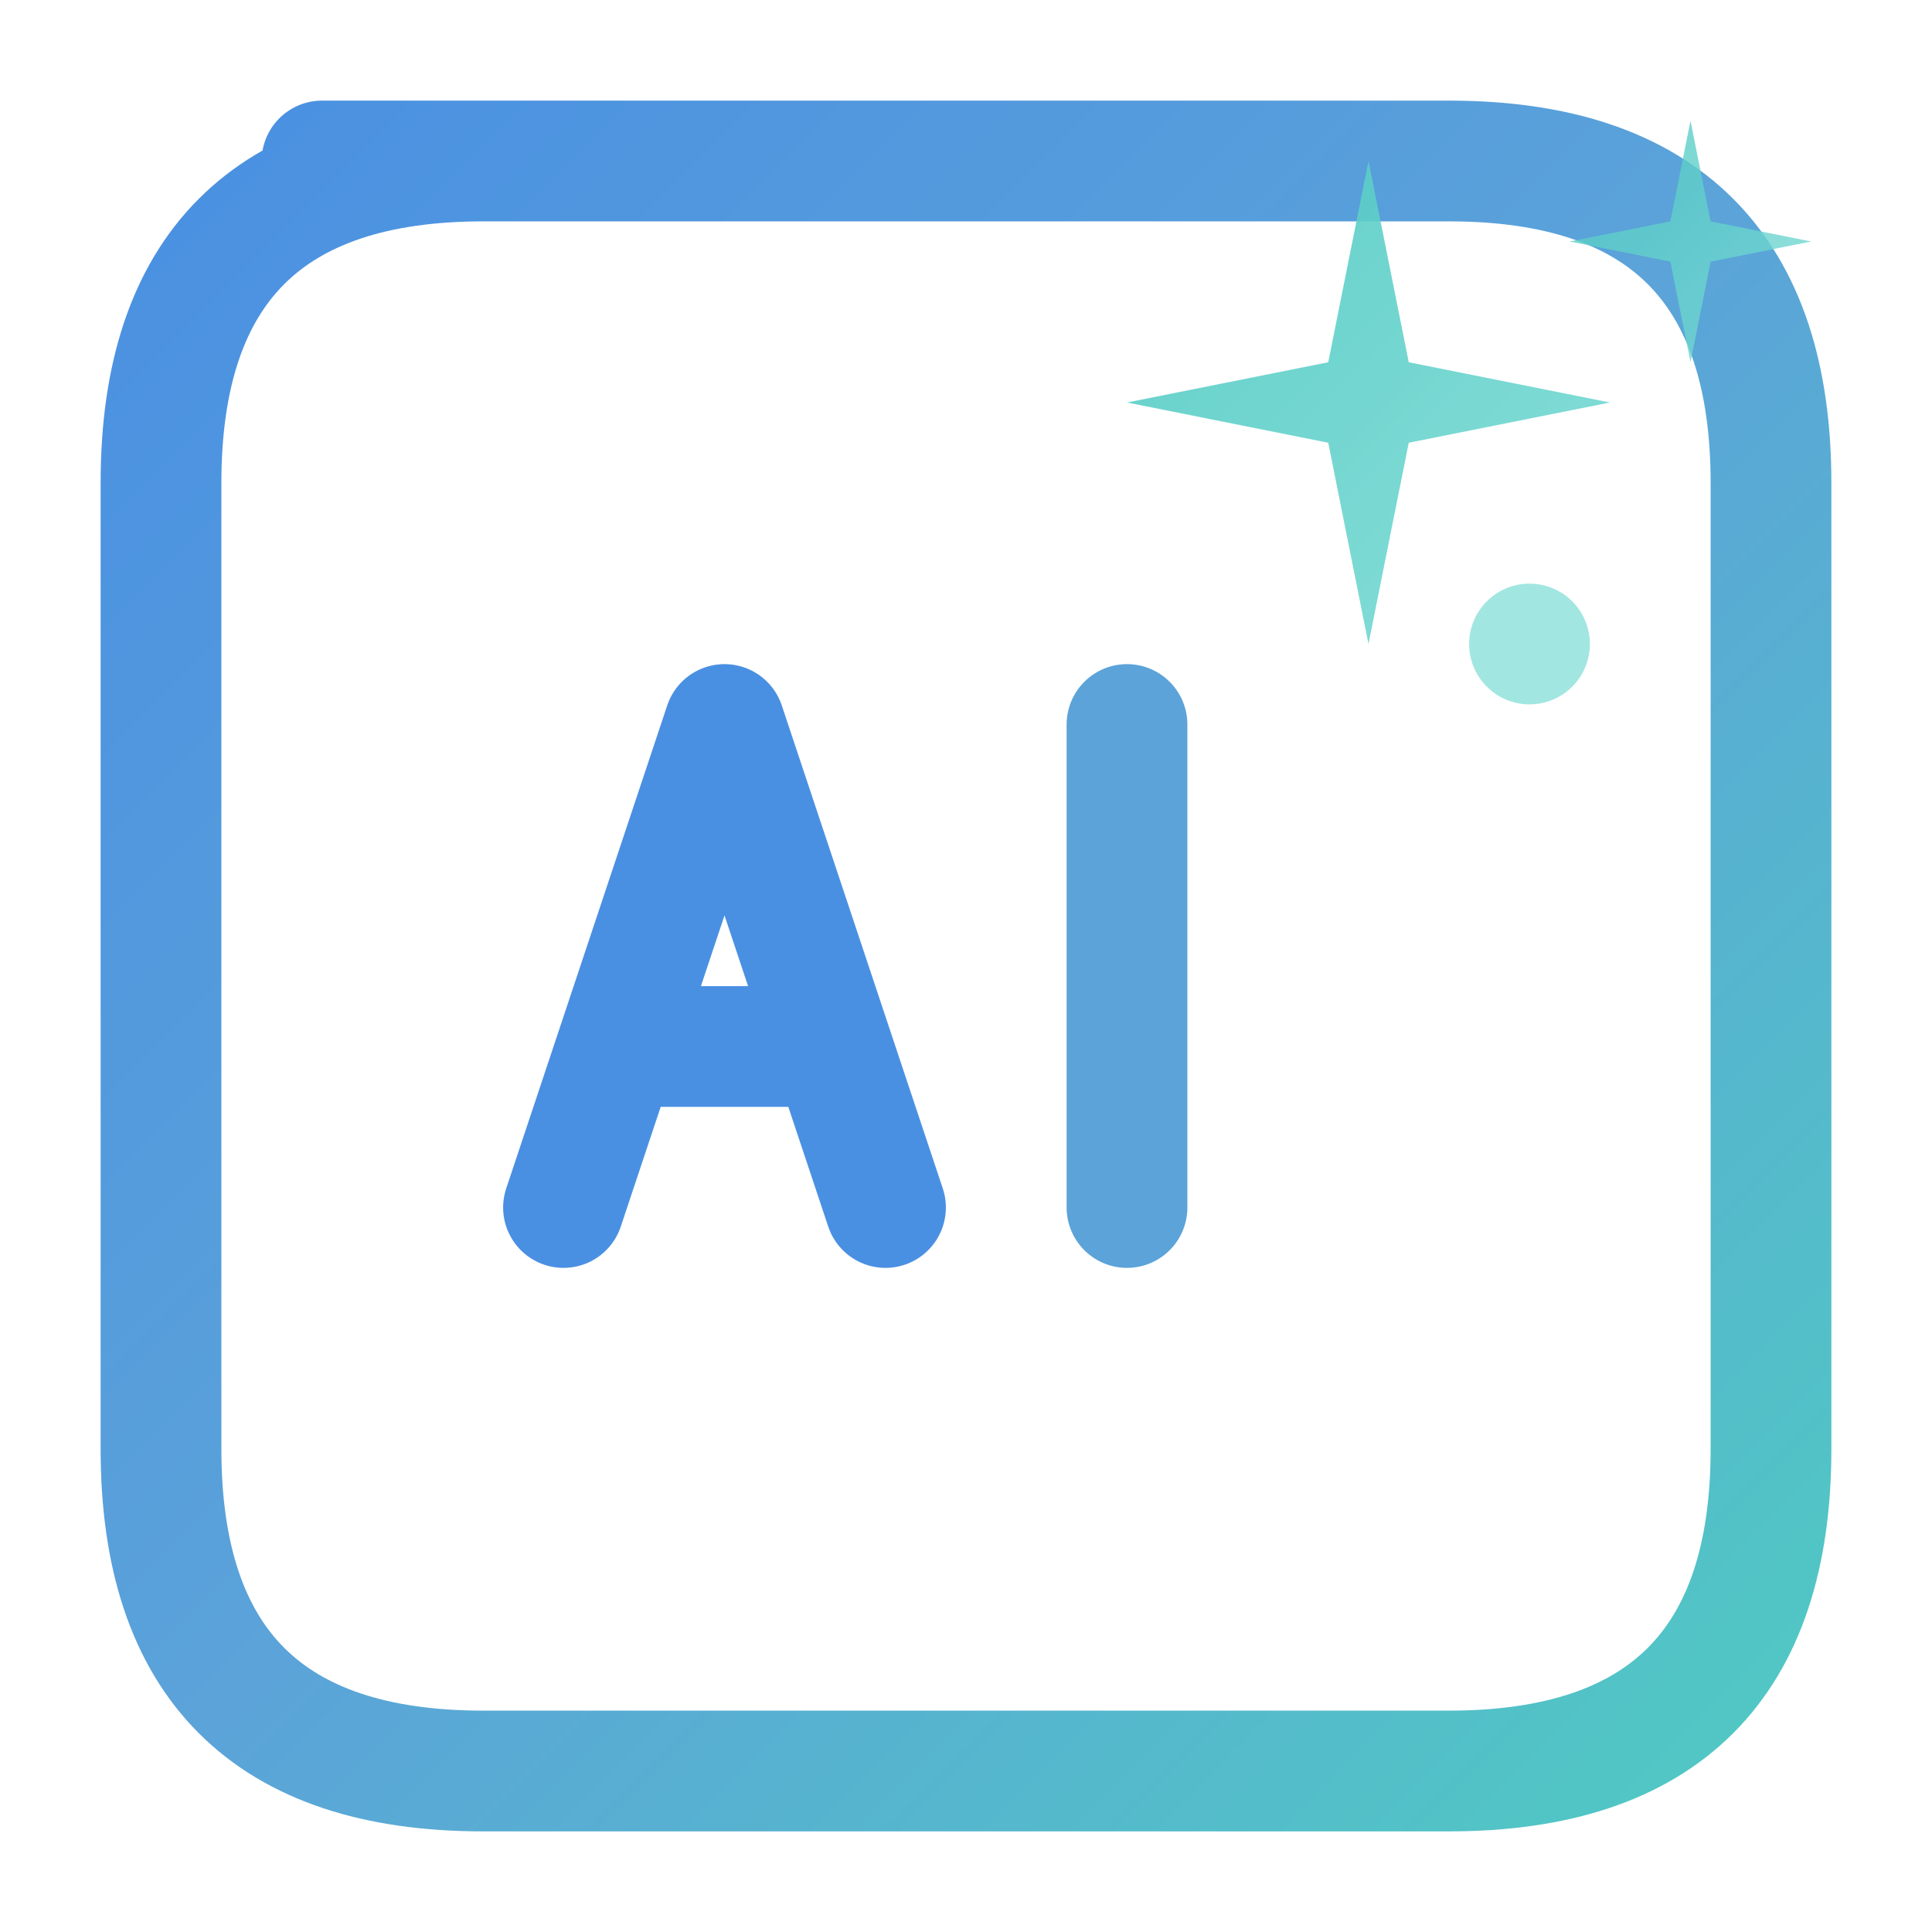
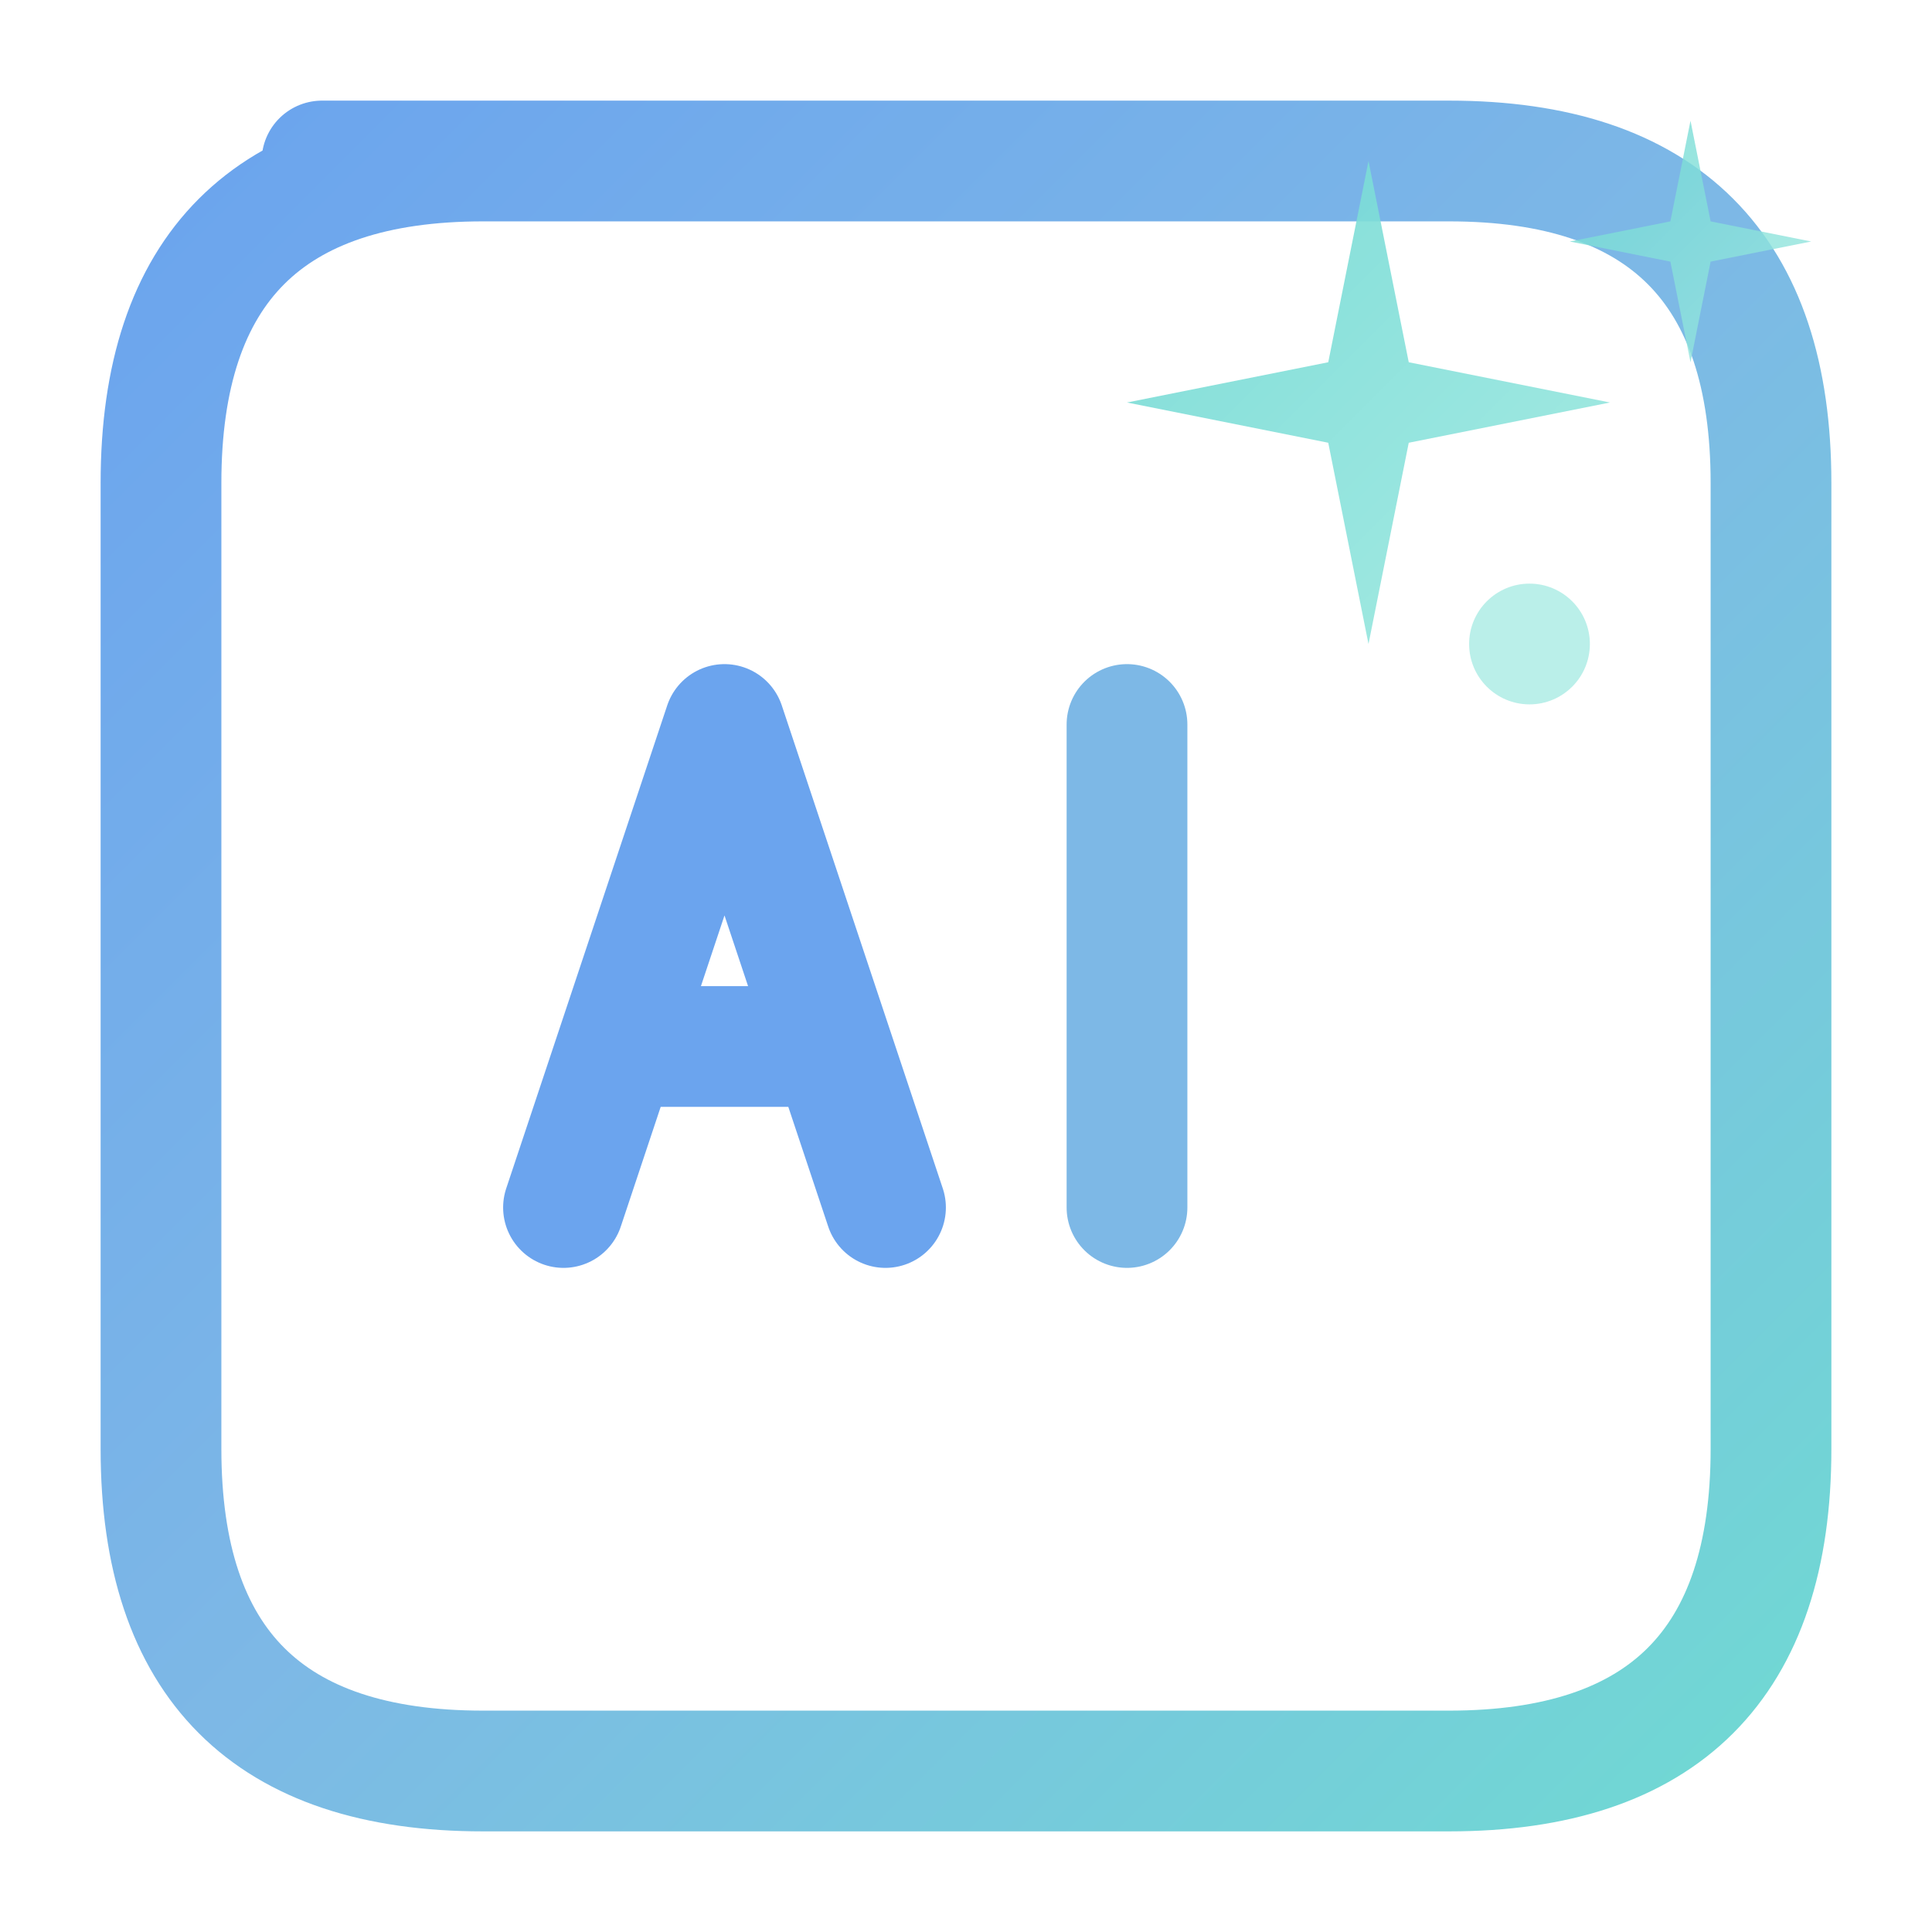
<svg xmlns="http://www.w3.org/2000/svg" width="48" height="48" viewBox="0 0 48 48" fill="none">
  <defs>
    <linearGradient id="frameGradient" x1="0%" y1="0%" x2="100%" y2="100%">
-       <stop offset="0%" style="stop-color:#4A90E2;stop-opacity:1" />
-       <stop offset="50%" style="stop-color:#5BA3D9;stop-opacity:1" />
-       <stop offset="100%" style="stop-color:#50C9C3;stop-opacity:1" />
+       <stop offset="0%" style="stop-color:#6BA4EE;stop-opacity:1" />
+       <stop offset="50%" style="stop-color:#7DB8E6;stop-opacity:1" />
+       <stop offset="100%" style="stop-color:#70D9D3;stop-opacity:1" />
    </linearGradient>
    <linearGradient id="sparkleGradient" x1="0%" y1="0%" x2="100%" y2="100%">
-       <stop offset="0%" style="stop-color:#50C9C3;stop-opacity:1" />
-       <stop offset="100%" style="stop-color:#7BDBD4;stop-opacity:1" />
+       <stop offset="0%" style="stop-color:#70D9D3;stop-opacity:1" />
+       <stop offset="100%" style="stop-color:#9DE8E0;stop-opacity:1" />
    </linearGradient>
  </defs>
  <path d="M 8 4             L 36 4             Q 44 4 44 12            L 44 36            Q 44 44 36 44            L 12 44            Q 4 44 4 36            L 4 12            Q 4 4 12 4            Z" fill="none" stroke="url(#frameGradient)" stroke-width="3" stroke-linecap="round" stroke-linejoin="round" />
  <g>
-     <path d="M 14 30               L 18 18               L 22 30              M 15.5 26 L 20.5 26" fill="none" stroke="#4A90E2" stroke-width="3" stroke-linecap="round" stroke-linejoin="round" />
-     <path d="M 28 18 L 28 30" fill="none" stroke="#5BA3D9" stroke-width="3" stroke-linecap="round" />
+     <path d="M 14 30               L 18 18               L 22 30              M 15.5 26 L 20.5 26" fill="none" stroke="#6BA4EE" stroke-width="3" stroke-linecap="round" stroke-linejoin="round" />
+     <path d="M 28 18 L 28 30" fill="none" stroke="#7DB8E6" stroke-width="3" stroke-linecap="round" />
  </g>
  <g transform="translate(34, 10)">
    <path d="M 0 -6               L 1 -1               L 6 0               L 1 1               L 0 6               L -1 1               L -6 0               L -1 -1               Z" fill="url(#sparkleGradient)" opacity="0.9" />
  </g>
  <g transform="translate(42, 6)">
    <path d="M 0 -3               L 0.5 -0.5               L 3 0               L 0.5 0.5               L 0 3               L -0.5 0.5               L -3 0               L -0.5 -0.5               Z" fill="url(#sparkleGradient)" opacity="0.8" />
  </g>
  <g transform="translate(38, 16)">
-     <circle cx="0" cy="0" r="1.5" fill="#7BDBD4" opacity="0.7" />
+     <circle cx="0" cy="0" r="1.5" fill="#9DE8E0" opacity="0.7" />
  </g>
</svg>
